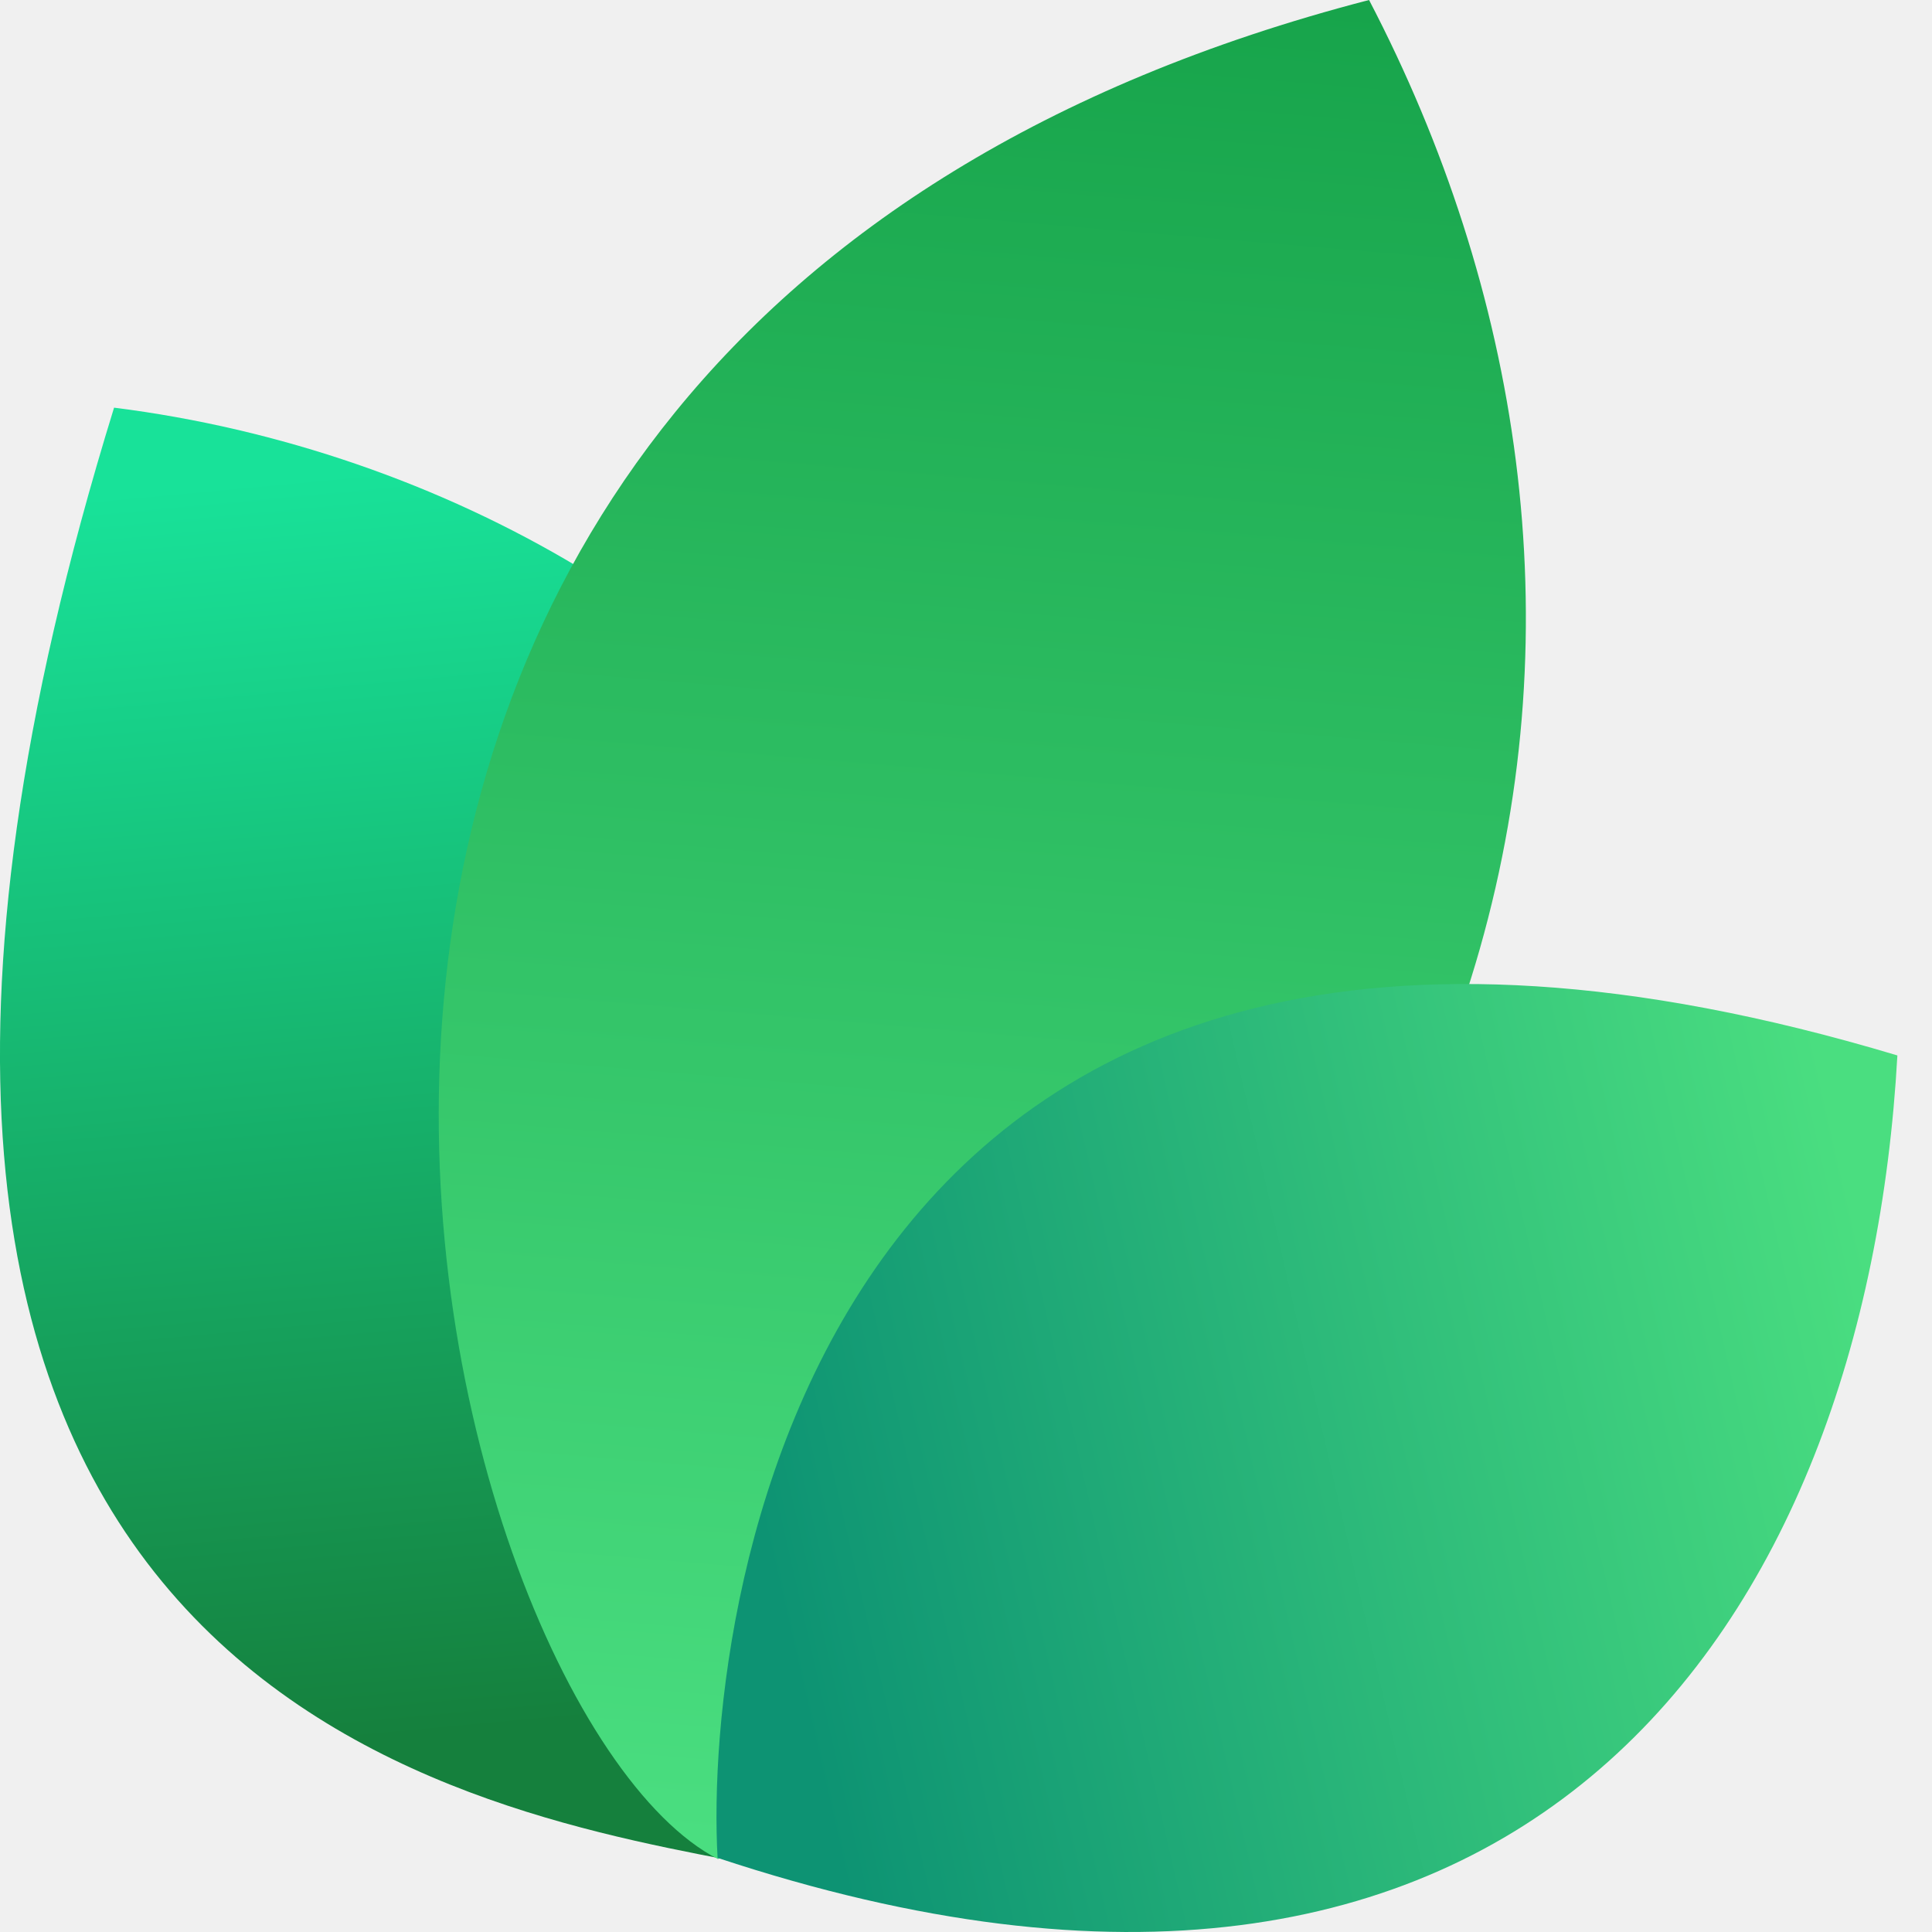
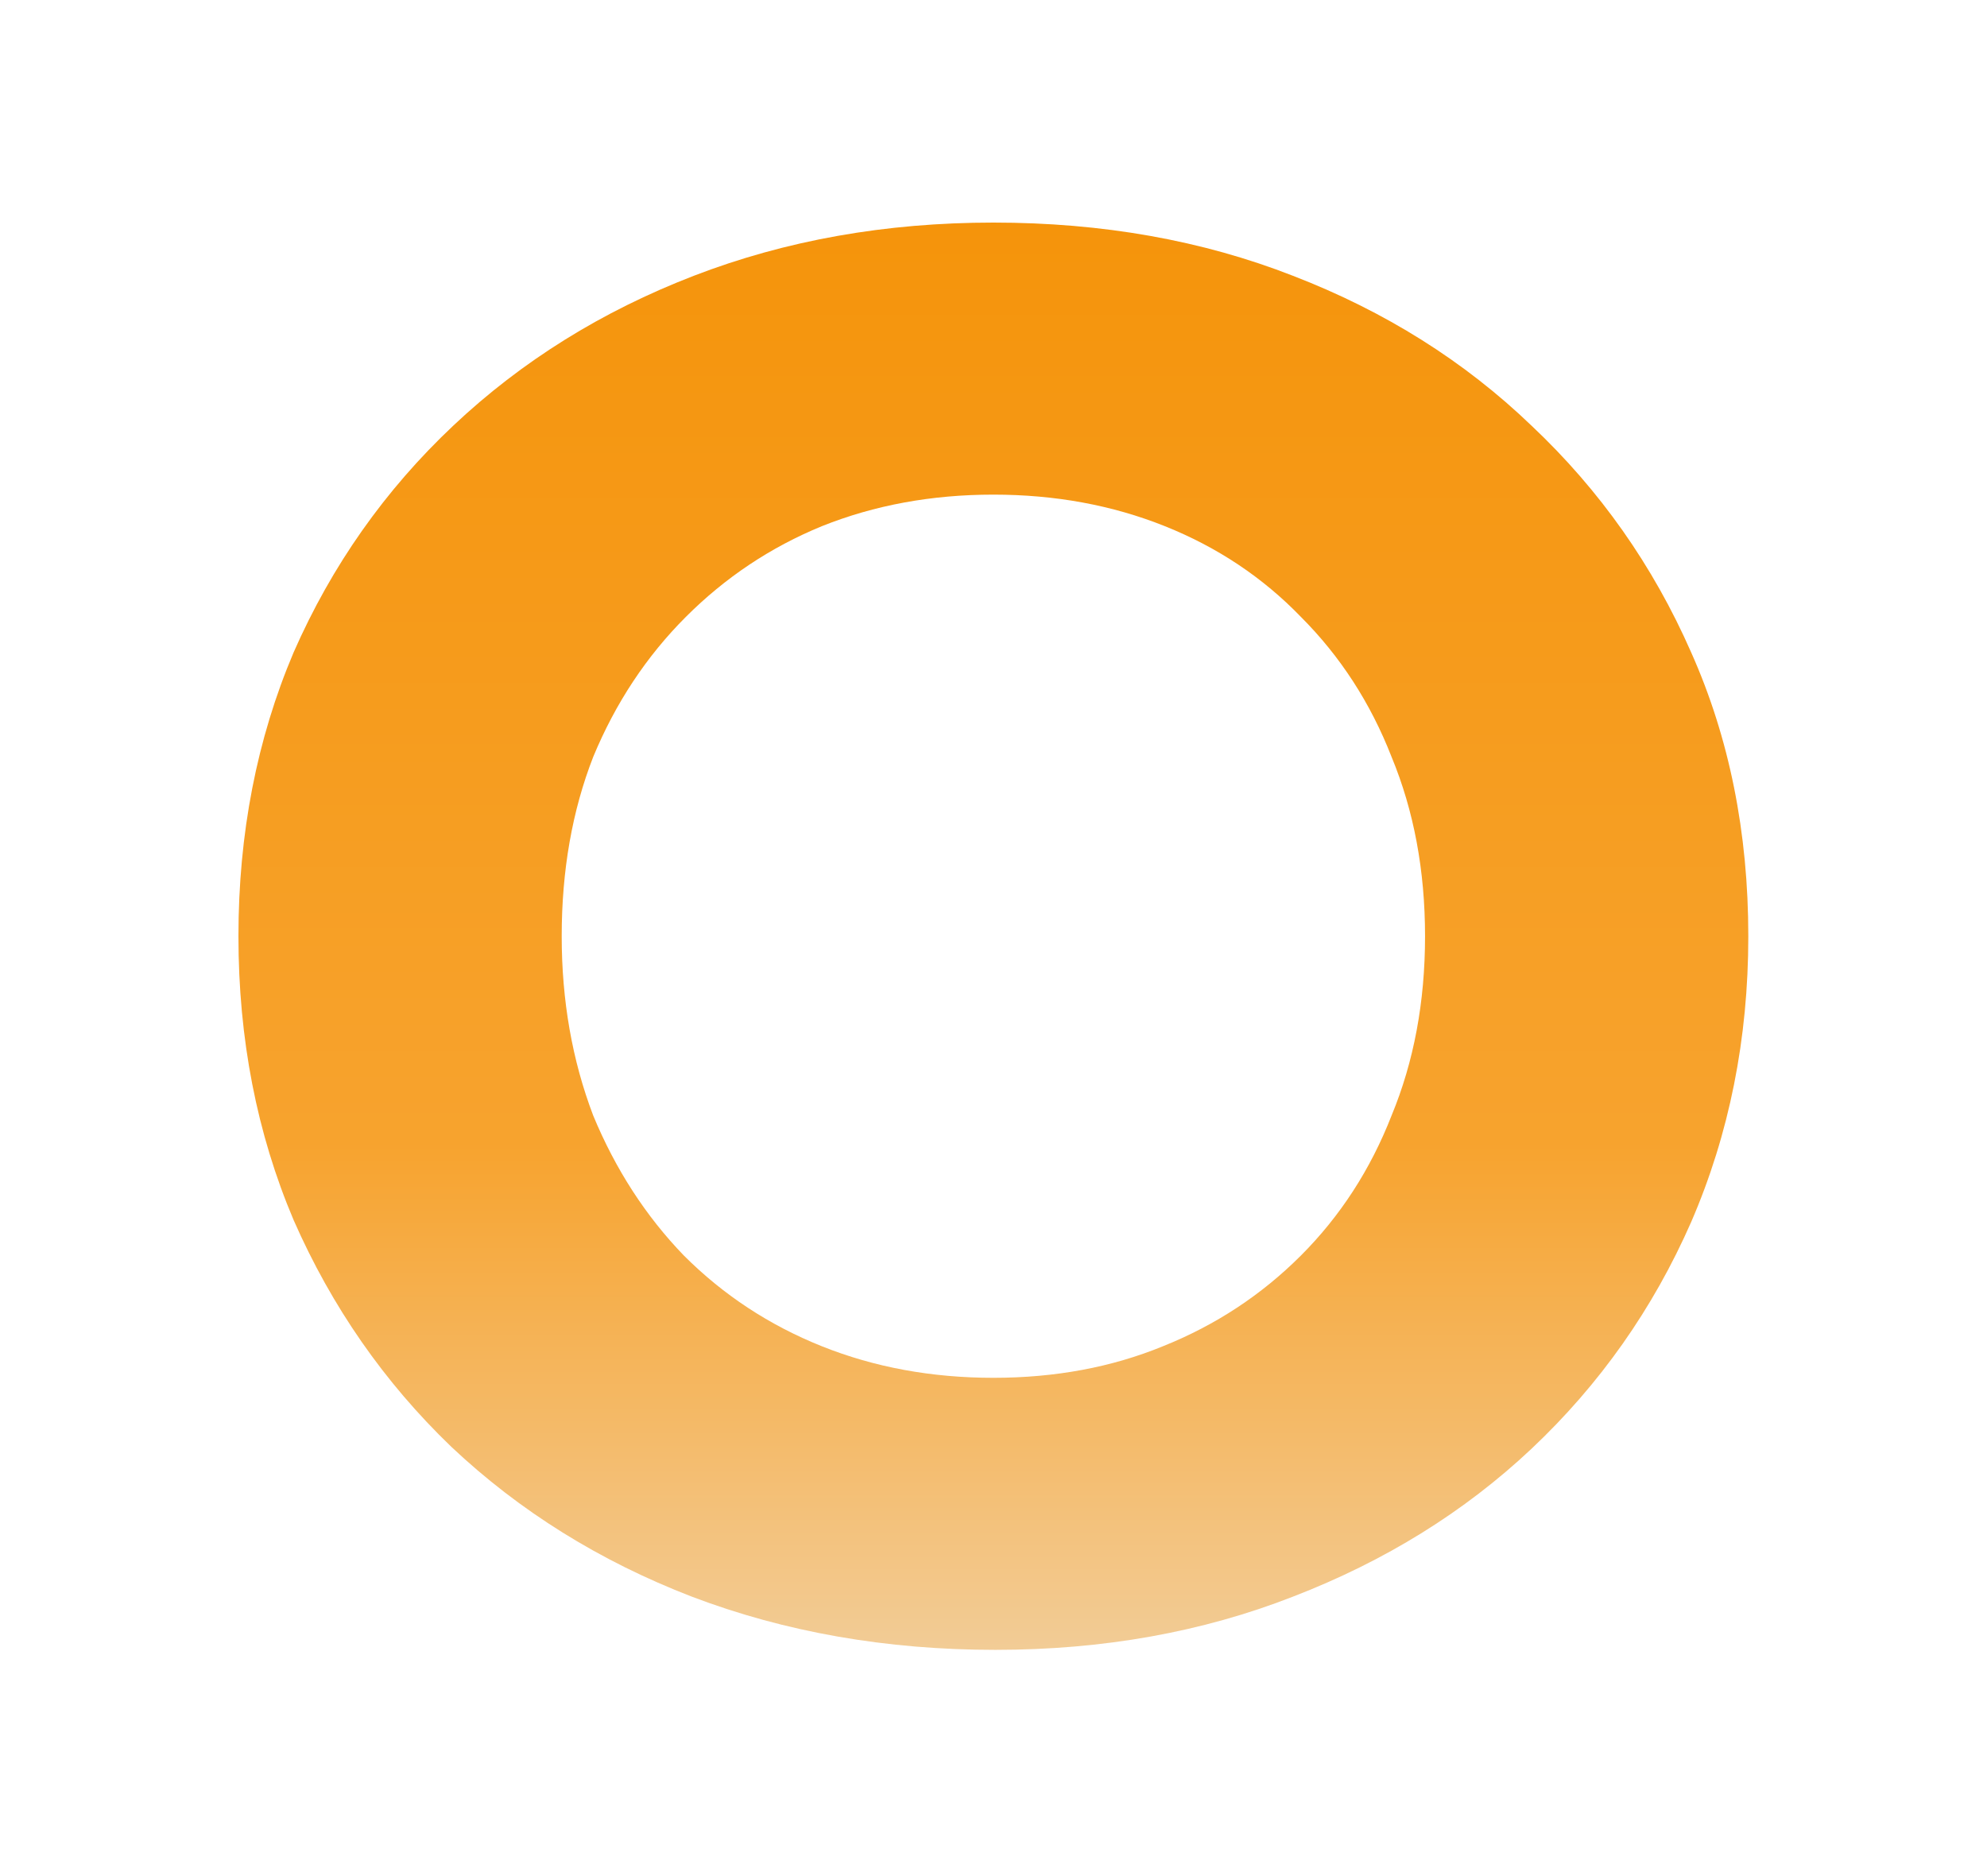
- <svg xmlns="http://www.w3.org/2000/svg" width="24" height="24" viewBox="0 0 24 24" fill="none">
-   <path d="M9.061 23.108C5.268 22.377 -3.391 20.627 1.417 5.064C9.634 6.099 16.973 14.064 9.061 23.108Z" fill="url(#paint0_linear_17557_2021)" />
-   <path d="M8.919 23.094C5.276 21.222 0.784 4.209 17.007 0C20.757 7.193 19.621 16.545 8.919 23.094Z" fill="url(#paint1_linear_17557_2021)" />
-   <path d="M8.914 23.079C8.735 19.882 10.159 9.085 23.57 13.111C23.181 20.123 18.984 26.418 8.914 23.079Z" fill="url(#paint2_linear_17557_2021)" />
+ <svg xmlns="http://www.w3.org/2000/svg" width="125" height="118" viewBox="0 0 125 118" fill="none">
+   <rect width="125" height="118" fill="white" />
+   <path d="M62.616 103.776C55.755 103.776 49.389 102.66 43.52 100.428C37.733 98.196 32.691 95.055 28.392 91.004C24.176 86.953 20.869 82.2 18.472 76.744C16.157 71.288 15 65.336 15 58.888C15 52.44 16.157 46.488 18.472 41.032C20.869 35.576 24.217 30.823 28.516 26.772C32.815 22.721 37.857 19.58 43.644 17.348C49.431 15.116 55.713 14 62.492 14C69.353 14 75.636 15.116 81.34 17.348C87.127 19.58 92.128 22.721 96.344 26.772C100.643 30.823 103.991 35.576 106.388 41.032C108.785 46.405 109.984 52.357 109.984 58.888C109.984 65.336 108.785 71.329 106.388 76.868C103.991 82.324 100.643 87.077 96.344 91.128C92.128 95.096 87.127 98.196 81.34 100.428C75.636 102.66 69.395 103.776 62.616 103.776ZM62.492 86.664C66.377 86.664 69.932 86.003 73.156 84.68C76.463 83.357 79.356 81.456 81.836 78.976C84.316 76.496 86.217 73.561 87.54 70.172C88.945 66.783 89.648 63.021 89.648 58.888C89.648 54.755 88.945 50.993 87.54 47.604C86.217 44.215 84.316 41.28 81.836 38.8C79.439 36.32 76.587 34.419 73.28 33.096C69.973 31.773 66.377 31.112 62.492 31.112C58.607 31.112 55.011 31.773 51.704 33.096C48.48 34.419 45.628 36.32 43.148 38.8C40.668 41.28 38.725 44.215 37.32 47.604C35.997 50.993 35.336 54.755 35.336 58.888C35.336 62.939 35.997 66.7 37.32 70.172C38.725 73.561 40.627 76.496 43.024 78.976C45.504 81.456 48.397 83.357 51.704 84.68C55.011 86.003 58.607 86.664 62.492 86.664Z" fill="url(#paint0_linear_1957_137)" />
  <defs>
-     <linearGradient id="paint0_linear_17557_2021" x1="3.776" y1="5.916" x2="5.232" y2="21.559" gradientUnits="userSpaceOnUse">
-       <stop stop-color="#18E299" />
-       <stop offset="1" stop-color="#15803D" />
-     </linearGradient>
-     <linearGradient id="paint1_linear_17557_2021" x1="12.171" y1="-0.718" x2="10.19" y2="22.983" gradientUnits="userSpaceOnUse">
-       <stop stop-color="#16A34A" />
-       <stop offset="1" stop-color="#4ADE80" />
-     </linearGradient>
-     <linearGradient id="paint2_linear_17557_2021" x1="23.133" y1="15.353" x2="9.338" y2="18.52" gradientUnits="userSpaceOnUse">
-       <stop stop-color="#4ADE80" />
-       <stop offset="1" stop-color="#0D9373" />
+     <linearGradient id="paint0_linear_1957_137" x1="62.492" y1="14" x2="62.492" y2="103.776" gradientUnits="userSpaceOnUse">
+       <stop stop-color="#F5940B" />
+       <stop offset="0.645" stop-color="#F7A32E" />
+       <stop offset="1" stop-color="#F2CC96" />
    </linearGradient>
  </defs>
</svg>
